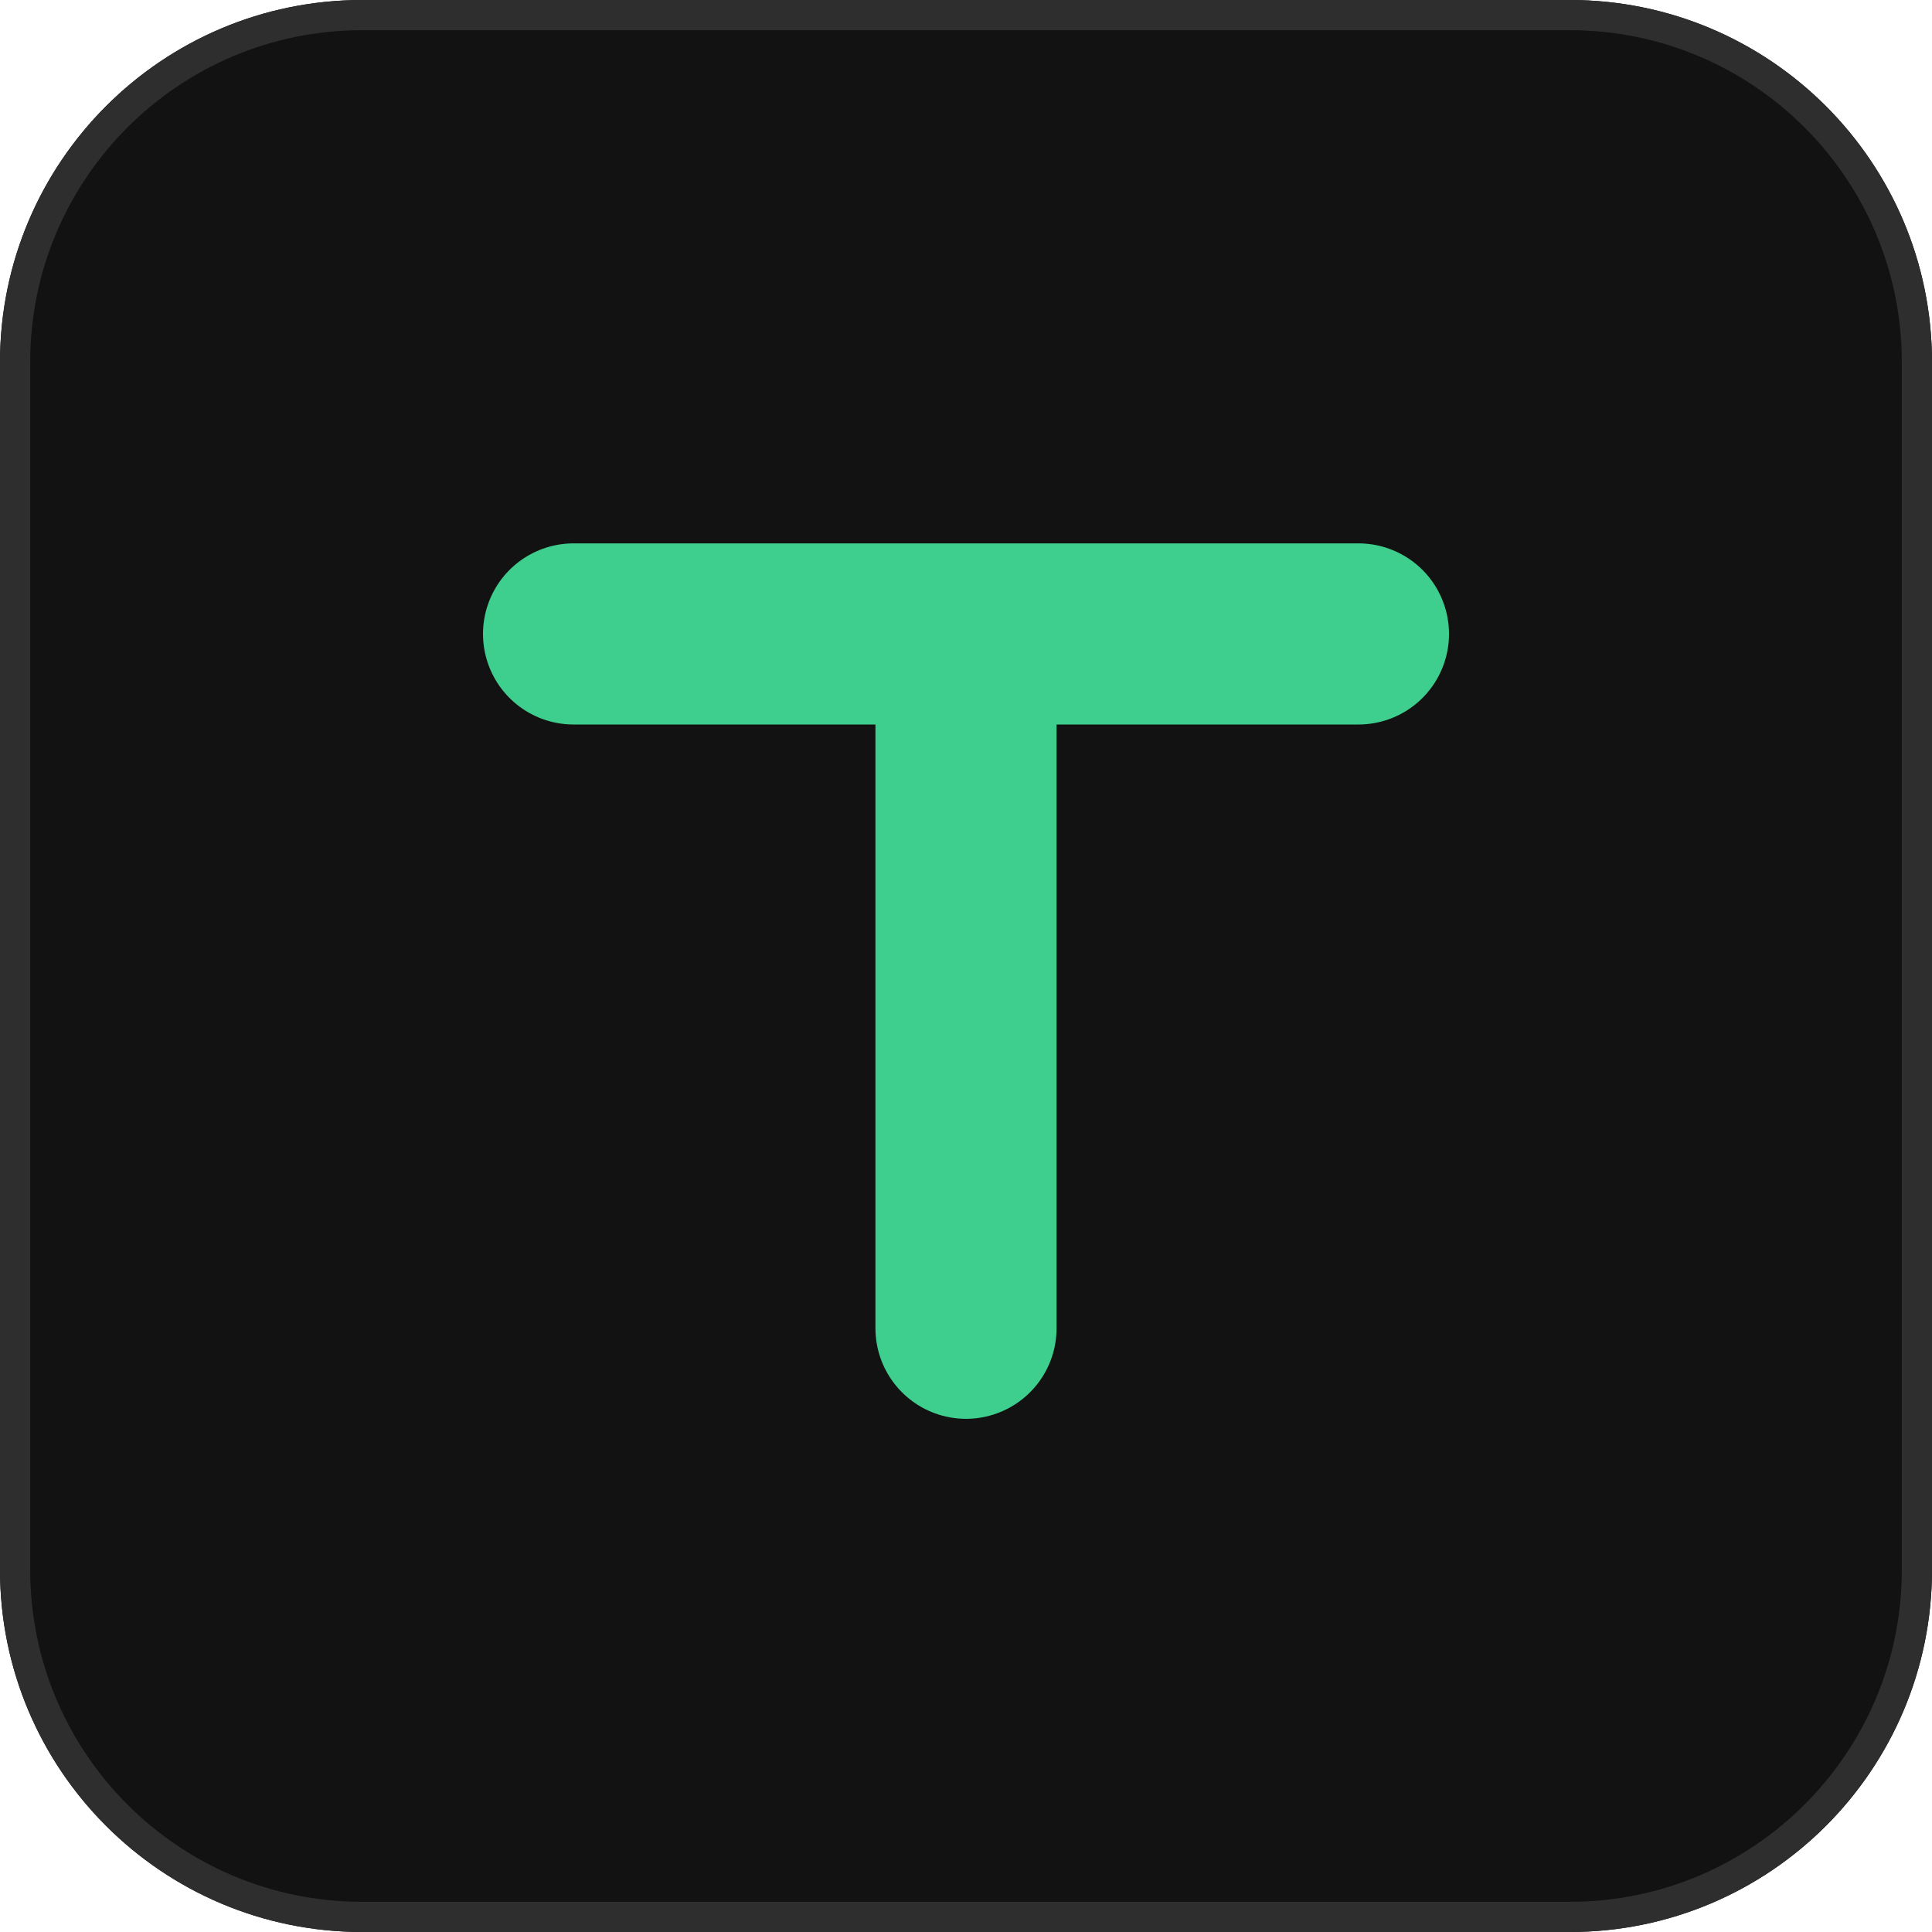
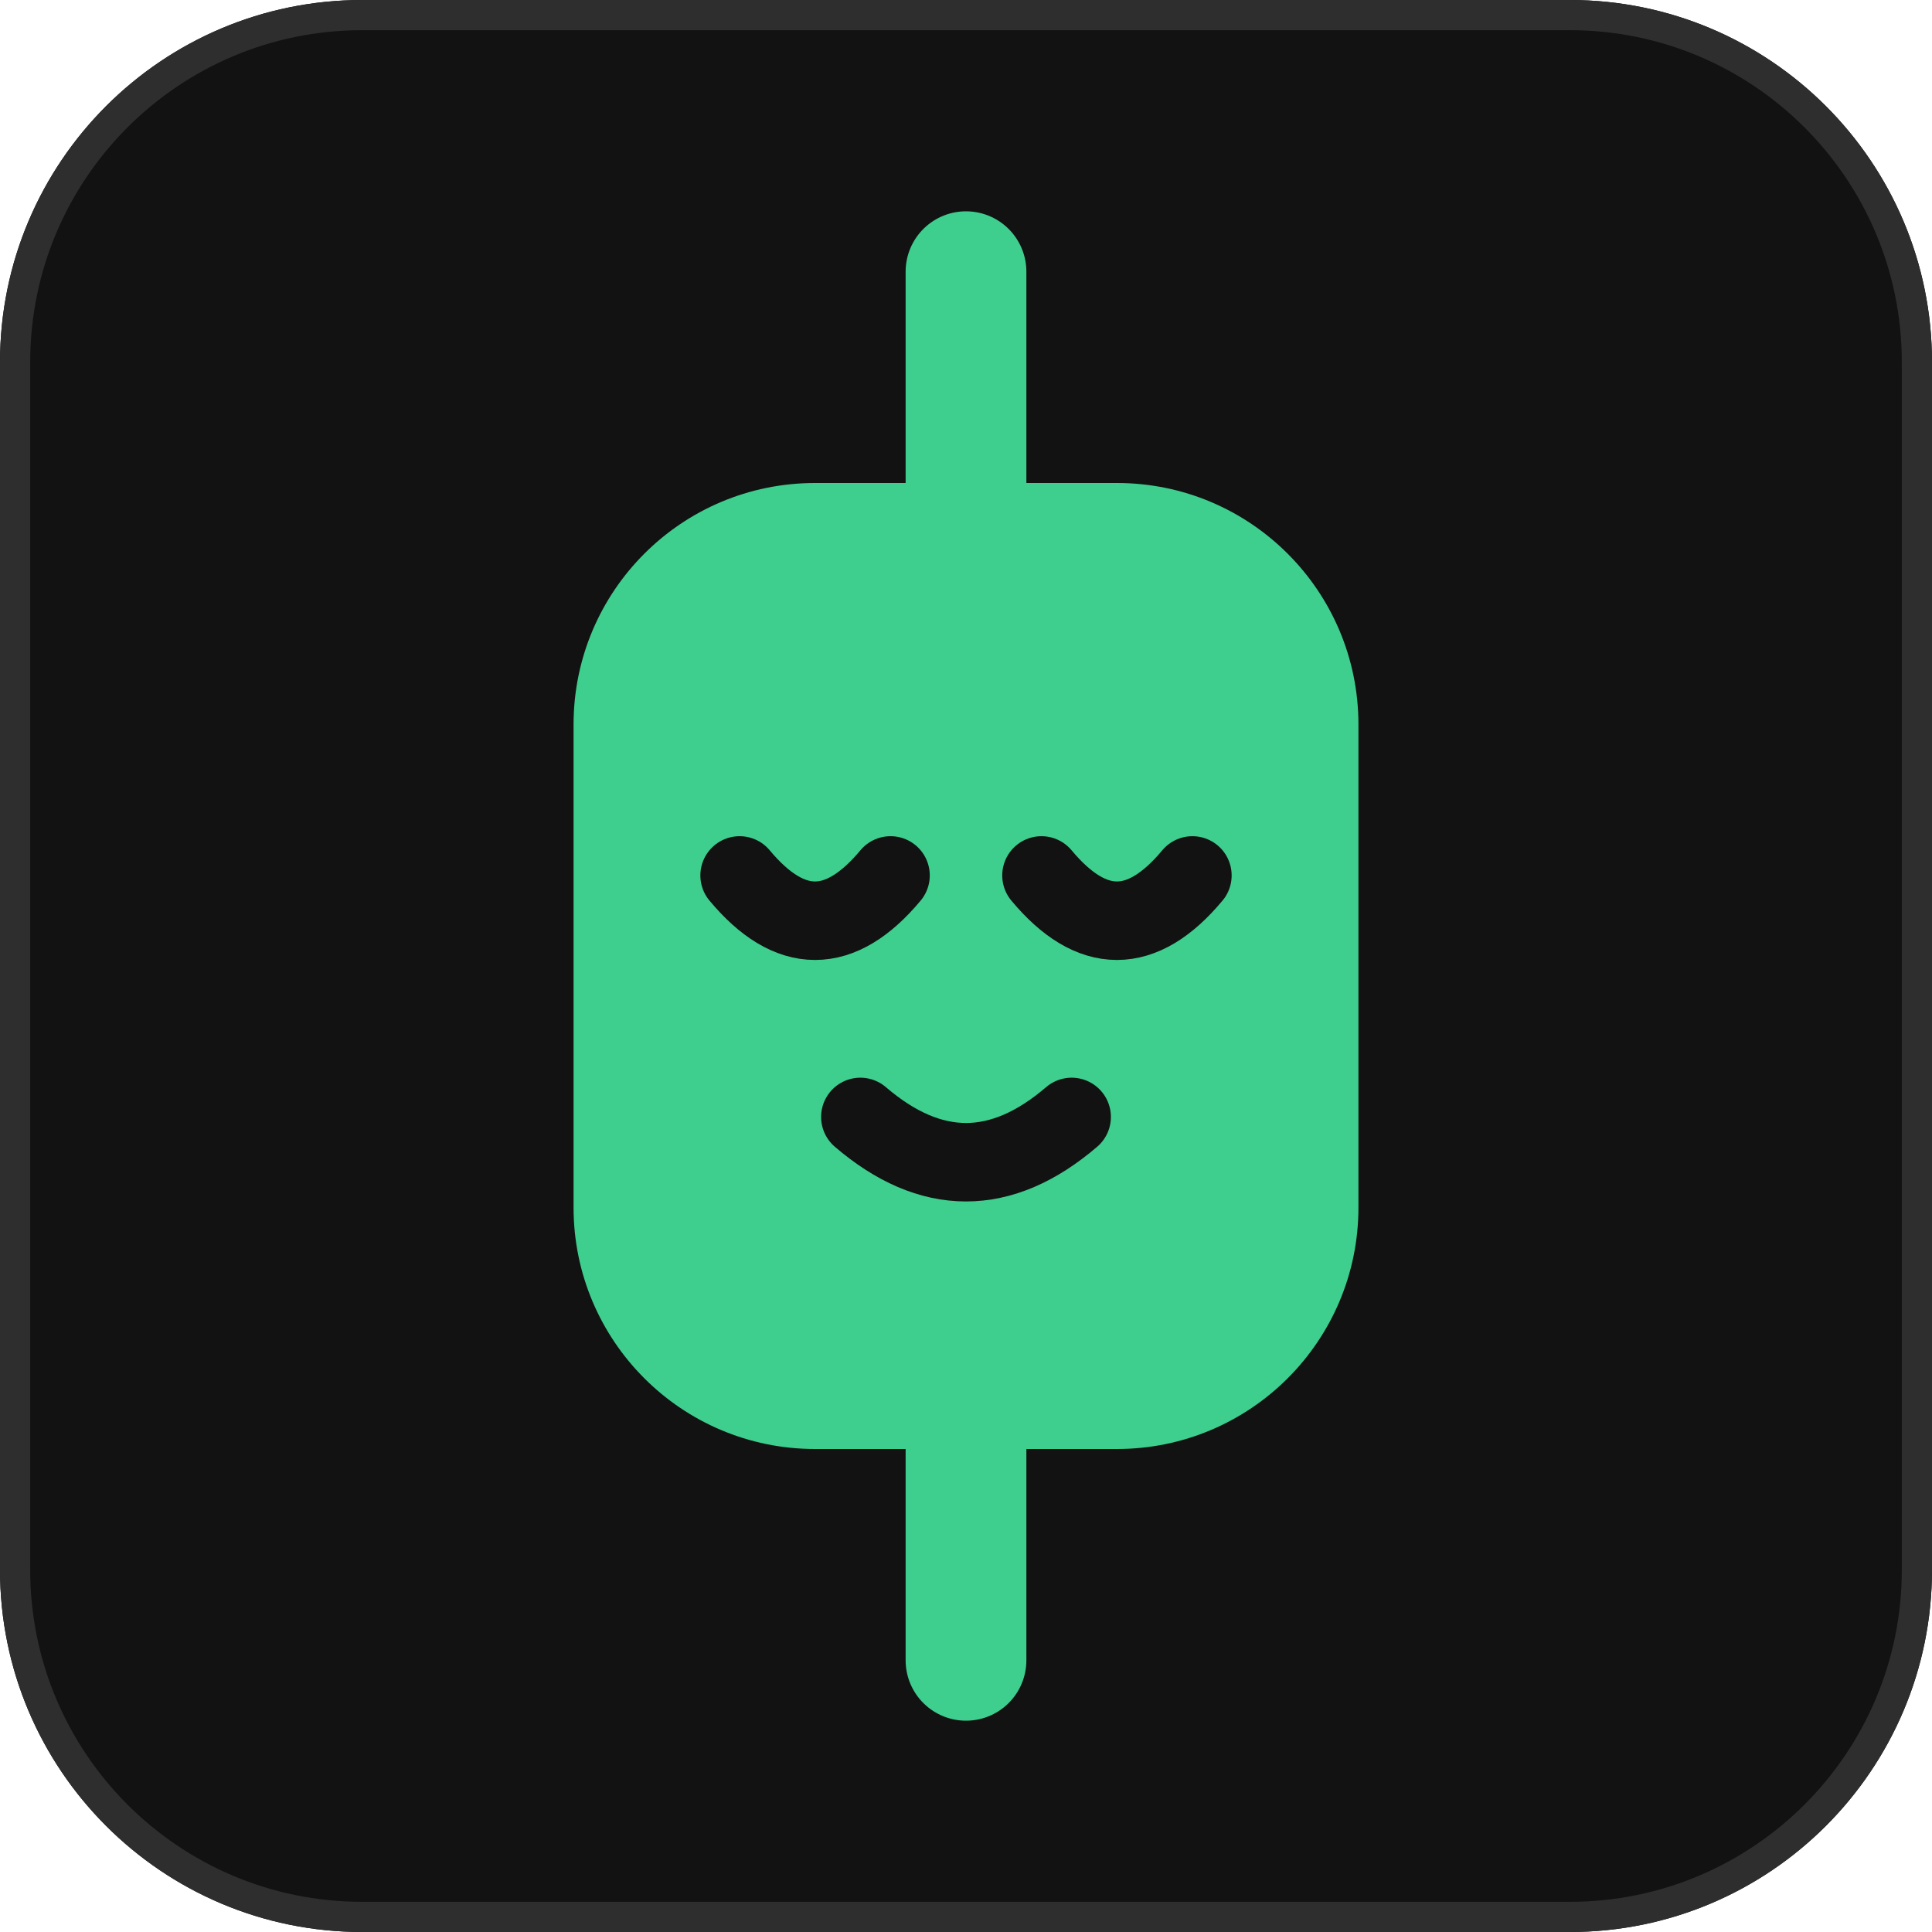
<svg xmlns="http://www.w3.org/2000/svg" viewBox="0 0 64 64">
  <rect width="64" height="64" rx="12" fill="#121212" />
  <rect x="0.5" y="0.5" width="63" height="63" rx="11.5" fill="none" stroke="#2e2e2e" />
-   <path d="M19 21h26M32 21v23" fill="none" stroke="#3ECF8E" stroke-width="6" stroke-linecap="round" stroke-linejoin="round" />
+   <g transform="translate(32 32) scale(1) translate(-32 -32)">
+     <line x1="32" y1="9" x2="32" y2="55" stroke="#3ECF8E" stroke-width="4" stroke-linecap="round" />
+     <rect x="19" y="16" width="26" height="32" rx="8" fill="#3ECF8E" />
+     <path d="M24.5 29q2.5 3 5 0M34.5 29q2.5 3 5 0M28.5 37q3.5 3 7 0" fill="none" stroke="#121212" stroke-width="2.6" stroke-linecap="round" />
+   </g>
</svg>
